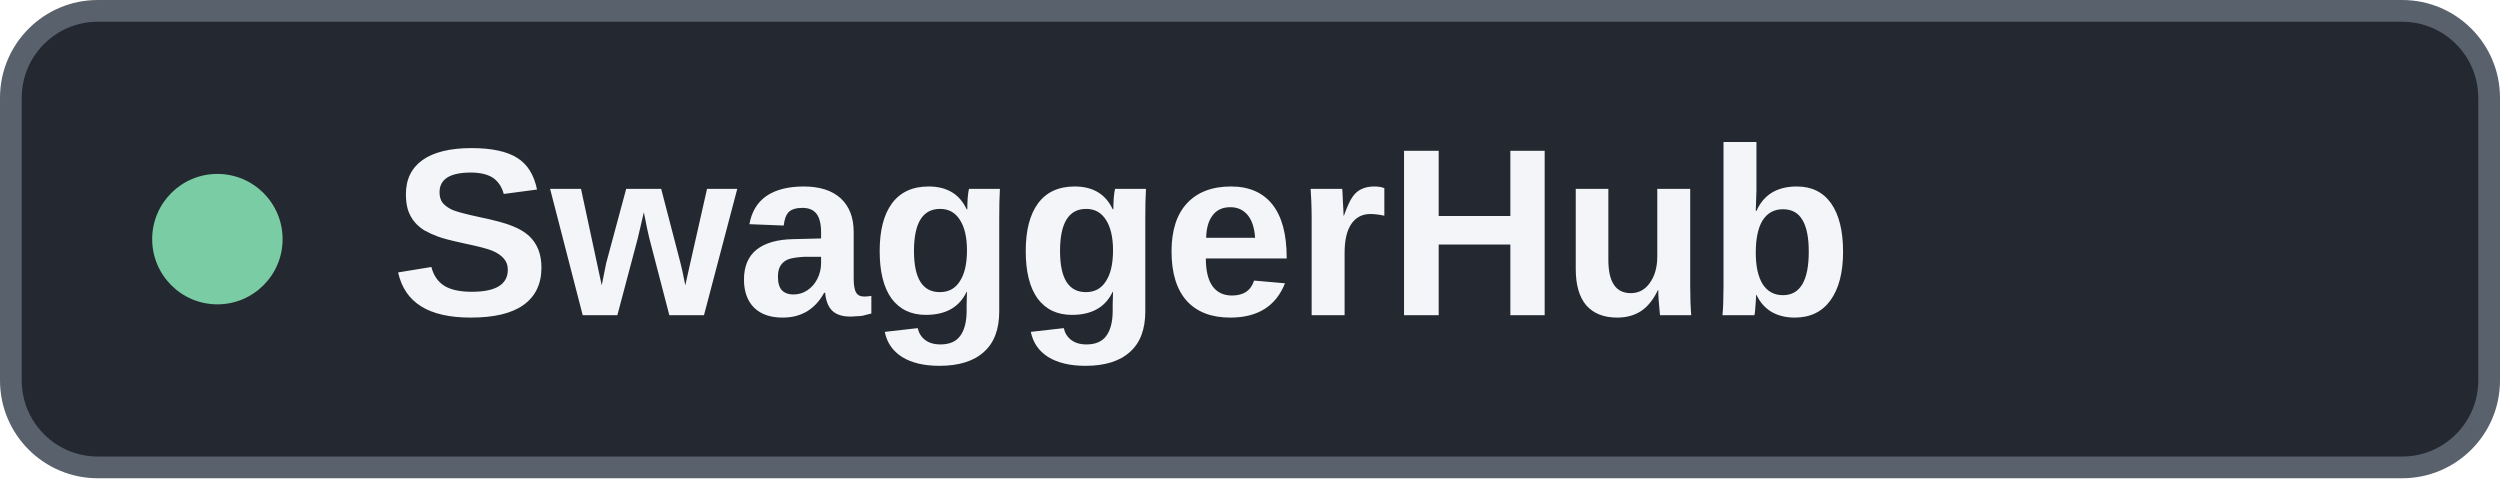
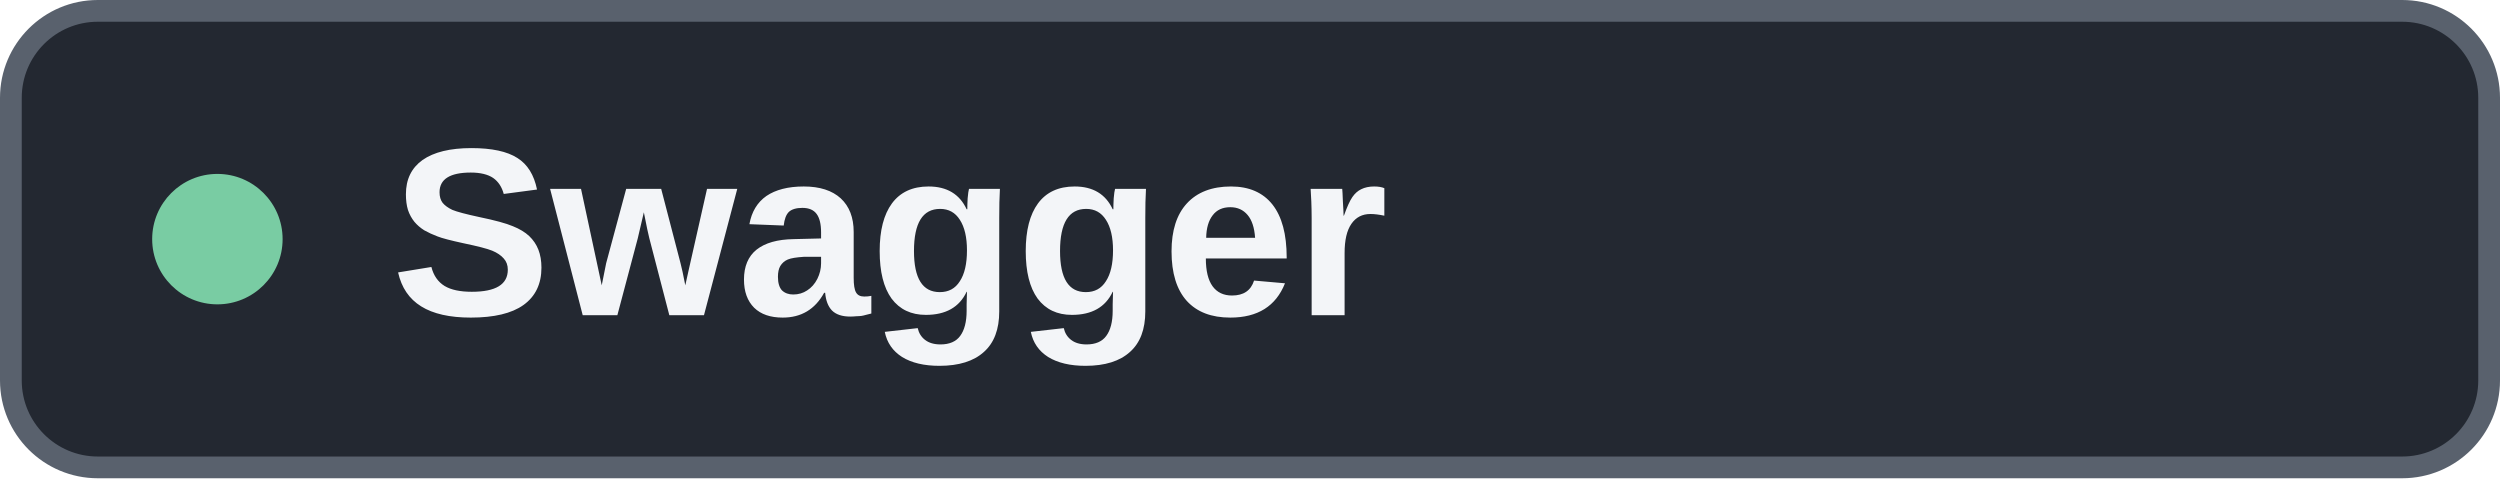
<svg xmlns="http://www.w3.org/2000/svg" width="115" height="22" viewBox="0 0 115 22" role="img" aria-label="Swagger">
  <rect x="0.5" y="0.5" width="114" height="21" rx="4" fill="#232831" stroke="#59616D" />
  <circle cx="10" cy="11" r="3" fill="#79CCA3" />
-   <text x="18" y="14.5" fill="#F3F5F8" font-family="Arial, Helvetica, sans-serif" font-size="11" font-weight="600">SwaggerHub</text>
+   <text x="18" y="14.5" fill="#F3F5F8" font-family="Arial, Helvetica, sans-serif" font-size="11" font-weight="600">Swagger</text>
</svg>
